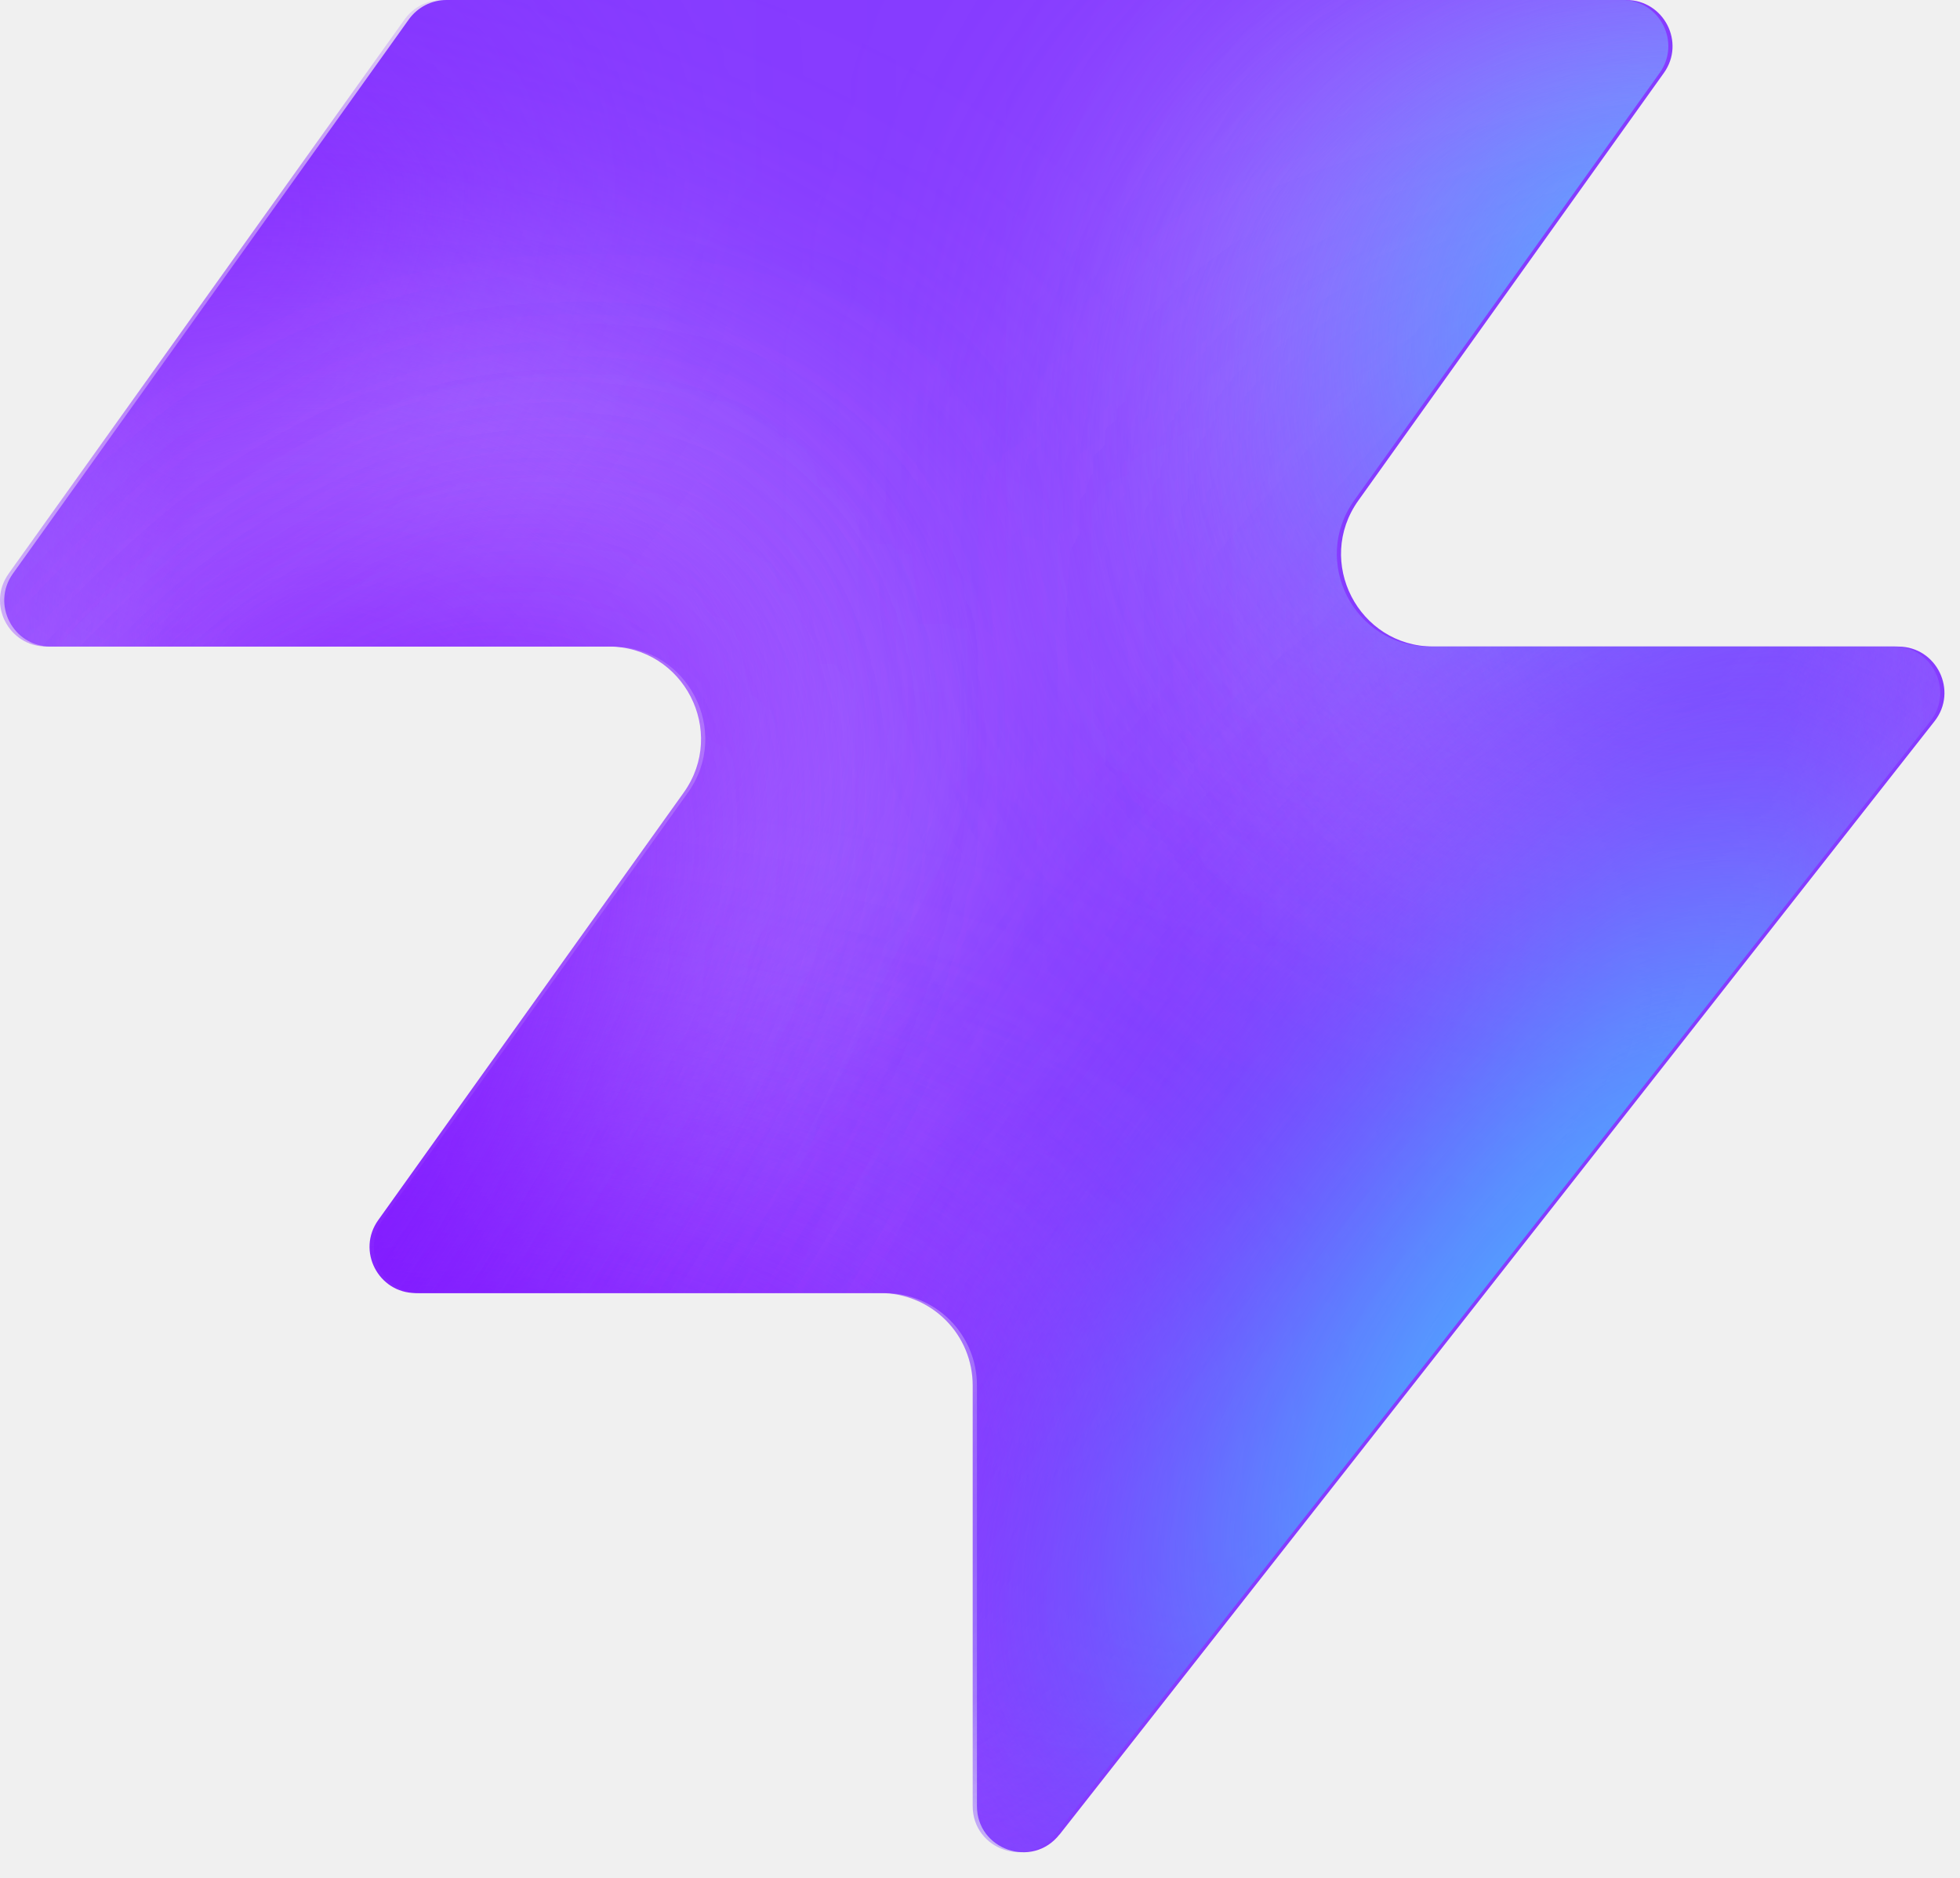
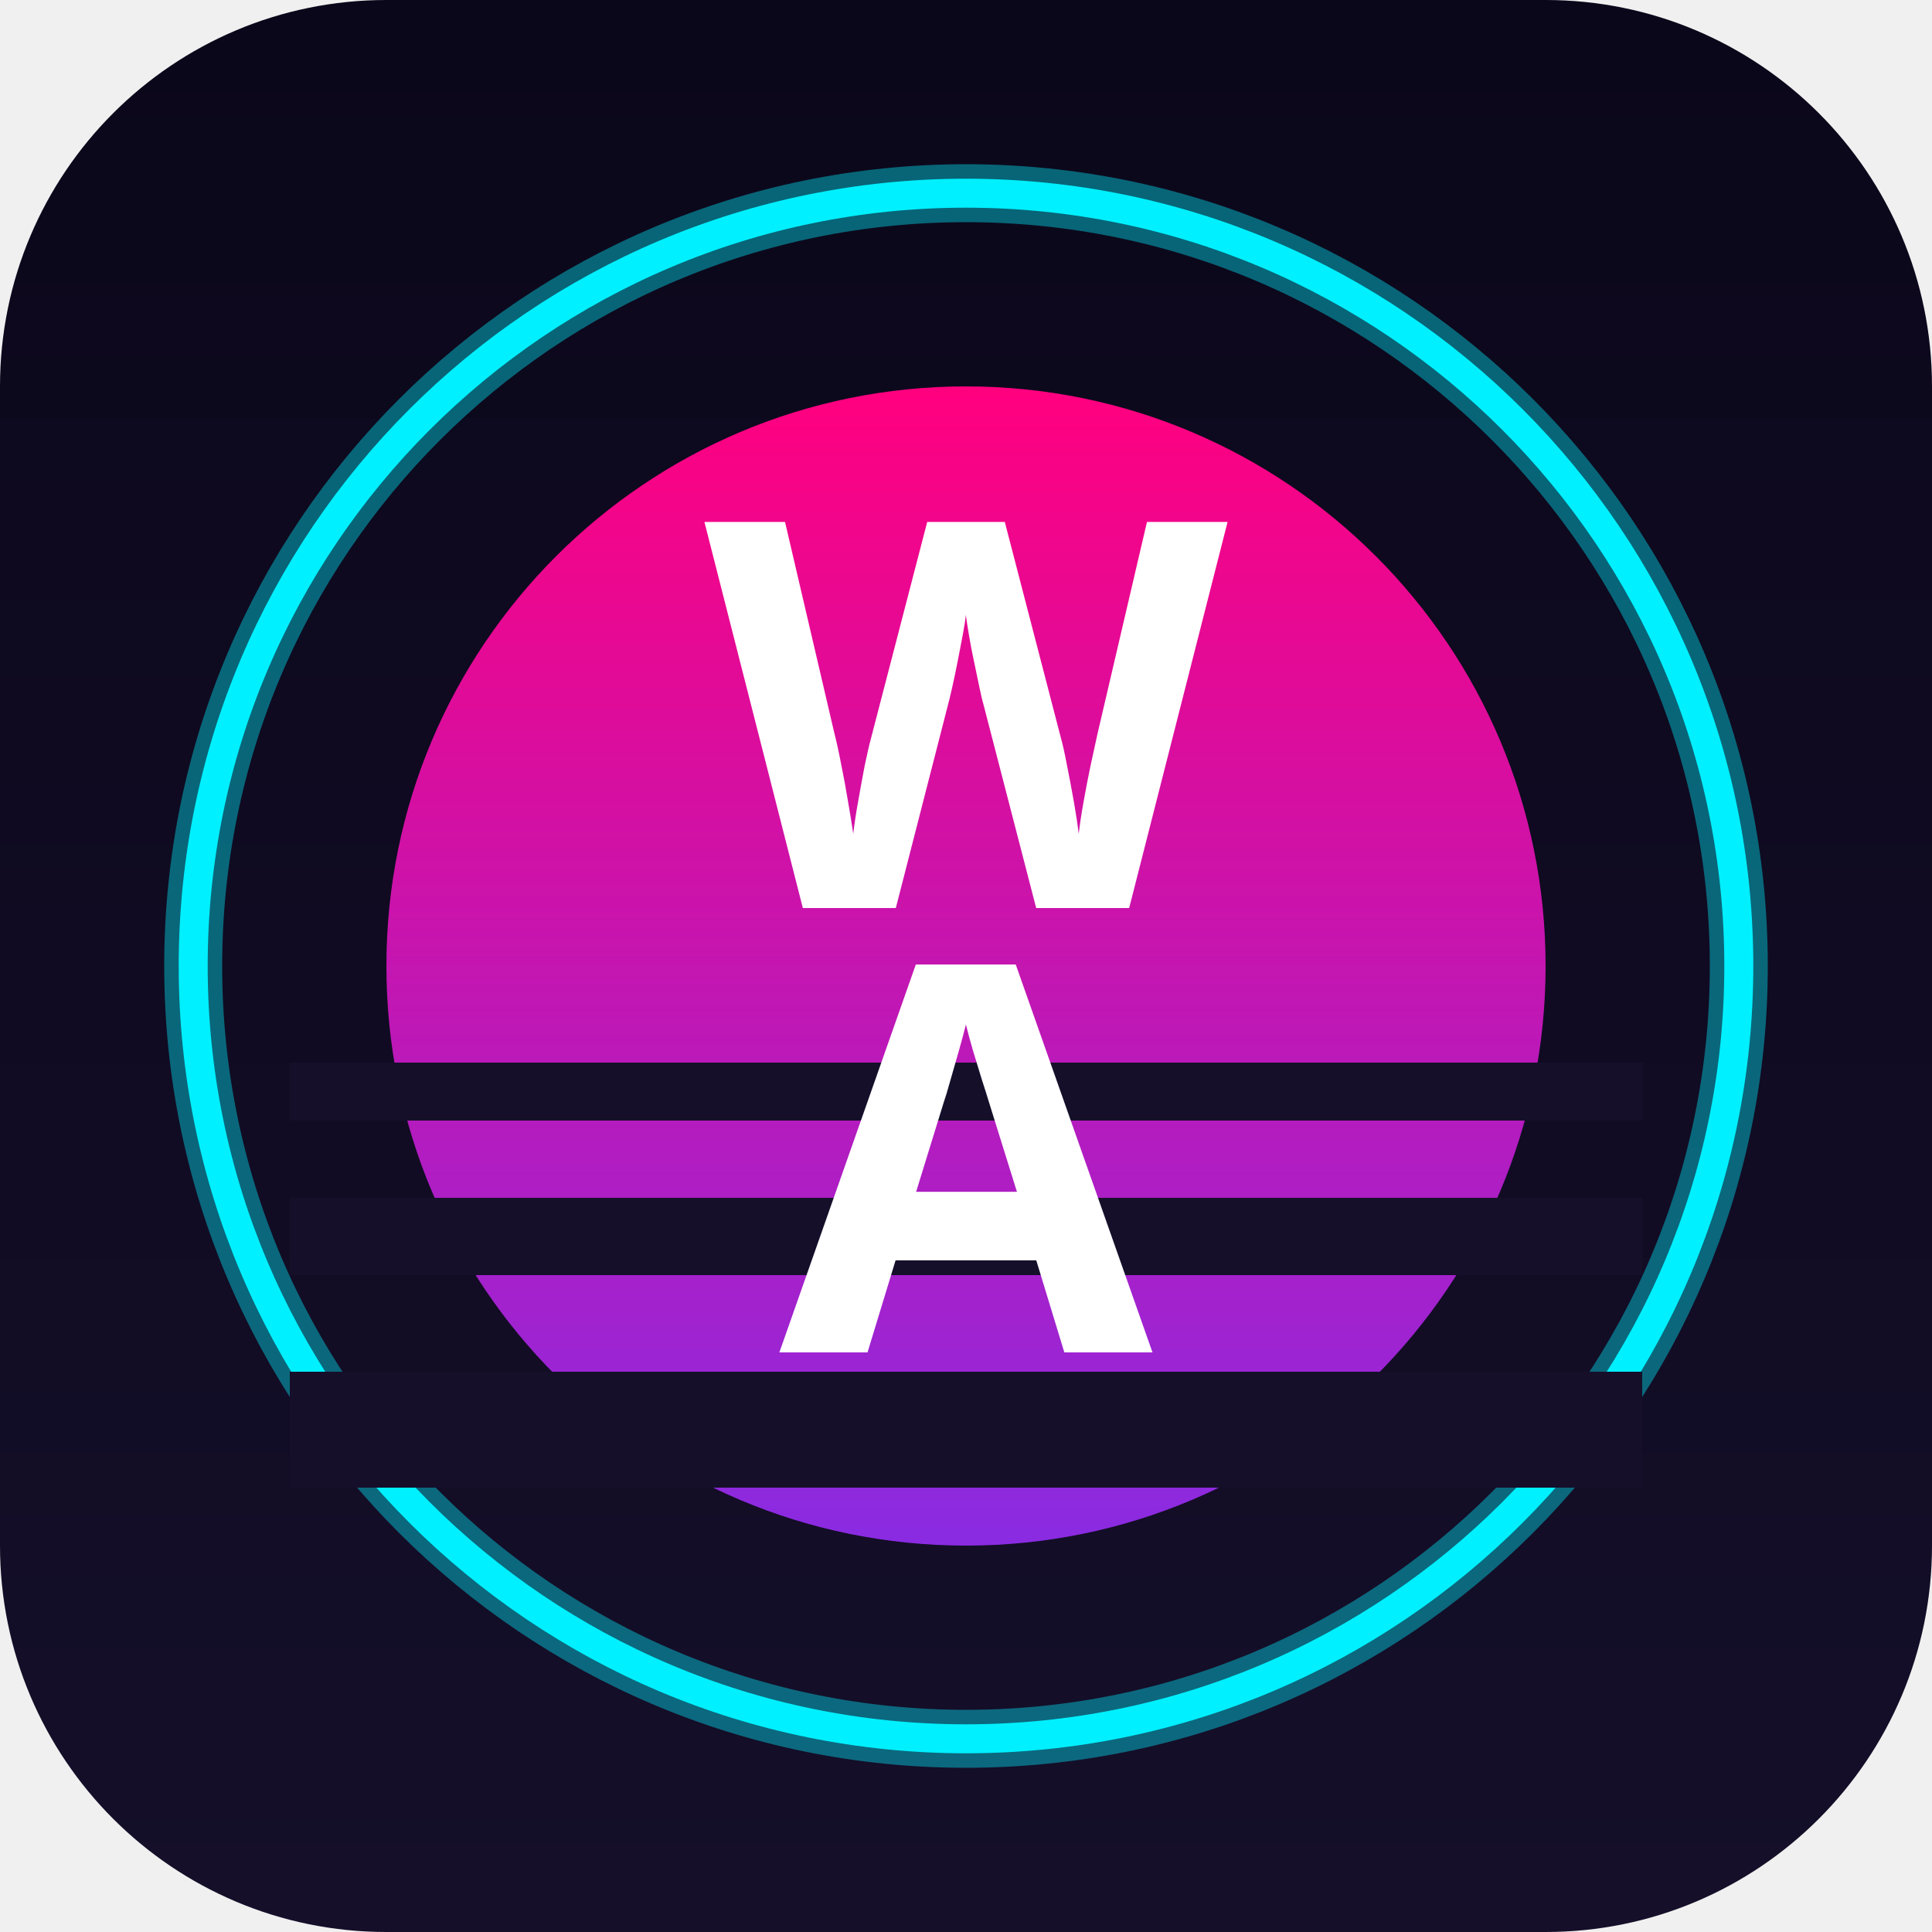
- <svg xmlns="http://www.w3.org/2000/svg" width="48" height="46" fill="none" viewBox="0 0 48 46">
-   <path fill="#863bff" d="M25.946 44.938c-.664.845-2.021.375-2.021-.698V33.937a2.26 2.26 0 0 0-2.262-2.262H10.287c-.92 0-1.456-1.04-.92-1.788l7.48-10.471c1.07-1.497 0-3.578-1.842-3.578H1.237c-.92 0-1.456-1.04-.92-1.788L10.013.474c.214-.297.556-.474.92-.474h28.894c.92 0 1.456 1.04.92 1.788l-7.48 10.471c-1.07 1.498 0 3.579 1.842 3.579h11.377c.943 0 1.473 1.088.89 1.83L25.947 44.94z" style="fill:#863bff;fill:color(display-p3 .525 .23 1);fill-opacity:1" />
-   <mask id="a" width="48" height="46" x="0" y="0" maskUnits="userSpaceOnUse" style="mask-type:alpha">
-     <path fill="#000" d="M25.842 44.938c-.664.844-2.021.375-2.021-.698V33.937a2.26 2.26 0 0 0-2.262-2.262H10.183c-.92 0-1.456-1.04-.92-1.788l7.48-10.471c1.07-1.498 0-3.579-1.842-3.579H1.133c-.92 0-1.456-1.04-.92-1.787L9.91.473c.214-.297.556-.474.92-.474h28.894c.92 0 1.456 1.04.92 1.788l-7.48 10.471c-1.07 1.498 0 3.578 1.842 3.578h11.377c.943 0 1.473 1.088.89 1.832L25.843 44.94z" style="fill:#000;fill-opacity:1" />
-   </mask>
-   <g mask="url(#a)">
-     <g filter="url(#b)">
-       <ellipse cx="5.508" cy="14.704" fill="#ede6ff" rx="5.508" ry="14.704" style="fill:#ede6ff;fill:color(display-p3 .927 .903 1);fill-opacity:1" transform="matrix(.00324 1 1 -.00324 -4.47 31.516)" />
-     </g>
-     <g filter="url(#c)">
-       <ellipse cx="10.399" cy="29.851" fill="#ede6ff" rx="10.399" ry="29.851" style="fill:#ede6ff;fill:color(display-p3 .927 .903 1);fill-opacity:1" transform="matrix(.00324 1 1 -.00324 -39.328 7.883)" />
-     </g>
-     <g filter="url(#d)">
-       <ellipse cx="5.508" cy="30.487" fill="#7e14ff" rx="5.508" ry="30.487" style="fill:#7e14ff;fill:color(display-p3 .492 .077 1);fill-opacity:1" transform="rotate(89.814 -25.913 -14.639)scale(1 -1)" />
-     </g>
-     <g filter="url(#e)">
-       <ellipse cx="5.508" cy="30.599" fill="#7e14ff" rx="5.508" ry="30.599" style="fill:#7e14ff;fill:color(display-p3 .492 .077 1);fill-opacity:1" transform="rotate(89.814 -32.644 -3.334)scale(1 -1)" />
-     </g>
-     <g filter="url(#f)">
-       <ellipse cx="5.508" cy="30.599" fill="#7e14ff" rx="5.508" ry="30.599" style="fill:#7e14ff;fill:color(display-p3 .492 .077 1);fill-opacity:1" transform="matrix(.00324 1 1 -.00324 -34.34 30.47)" />
-     </g>
-     <g filter="url(#g)">
-       <ellipse cx="14.072" cy="22.078" fill="#ede6ff" rx="14.072" ry="22.078" style="fill:#ede6ff;fill:color(display-p3 .927 .903 1);fill-opacity:1" transform="rotate(93.35 24.506 48.493)scale(-1 1)" />
-     </g>
-     <g filter="url(#h)">
-       <ellipse cx="3.47" cy="21.501" fill="#7e14ff" rx="3.47" ry="21.501" style="fill:#7e14ff;fill:color(display-p3 .492 .077 1);fill-opacity:1" transform="rotate(89.009 28.708 47.59)scale(-1 1)" />
-     </g>
-     <g filter="url(#i)">
-       <ellipse cx="3.47" cy="21.501" fill="#7e14ff" rx="3.47" ry="21.501" style="fill:#7e14ff;fill:color(display-p3 .492 .077 1);fill-opacity:1" transform="rotate(89.009 28.708 47.59)scale(-1 1)" />
-     </g>
-     <g filter="url(#j)">
-       <ellipse cx=".387" cy="8.972" fill="#7e14ff" rx="4.407" ry="29.108" style="fill:#7e14ff;fill:color(display-p3 .492 .077 1);fill-opacity:1" transform="rotate(39.51 .387 8.972)" />
-     </g>
-     <g filter="url(#k)">
-       <ellipse cx="47.523" cy="-6.092" fill="#7e14ff" rx="4.407" ry="29.108" style="fill:#7e14ff;fill:color(display-p3 .492 .077 1);fill-opacity:1" transform="rotate(37.892 47.523 -6.092)" />
-     </g>
-     <g filter="url(#l)">
-       <ellipse cx="41.412" cy="6.333" fill="#47bfff" rx="5.971" ry="9.665" style="fill:#47bfff;fill:color(display-p3 .28 .748 1);fill-opacity:1" transform="rotate(37.892 41.412 6.333)" />
-     </g>
-     <g filter="url(#m)">
-       <ellipse cx="-1.879" cy="38.332" fill="#7e14ff" rx="4.407" ry="29.108" style="fill:#7e14ff;fill:color(display-p3 .492 .077 1);fill-opacity:1" transform="rotate(37.892 -1.88 38.332)" />
-     </g>
-     <g filter="url(#n)">
-       <ellipse cx="-1.879" cy="38.332" fill="#7e14ff" rx="4.407" ry="29.108" style="fill:#7e14ff;fill:color(display-p3 .492 .077 1);fill-opacity:1" transform="rotate(37.892 -1.88 38.332)" />
-     </g>
-     <g filter="url(#o)">
-       <ellipse cx="35.651" cy="29.907" fill="#7e14ff" rx="4.407" ry="29.108" style="fill:#7e14ff;fill:color(display-p3 .492 .077 1);fill-opacity:1" transform="rotate(37.892 35.651 29.907)" />
-     </g>
-     <g filter="url(#p)">
-       <ellipse cx="38.418" cy="32.4" fill="#47bfff" rx="5.971" ry="15.297" style="fill:#47bfff;fill:color(display-p3 .28 .748 1);fill-opacity:1" transform="rotate(37.892 38.418 32.4)" />
-     </g>
-   </g>
+ <svg xmlns="http://www.w3.org/2000/svg" viewBox="0 0 100 100">
  <defs>
-     <filter id="b" width="60.045" height="41.654" x="-19.77" y="16.149" color-interpolation-filters="sRGB" filterUnits="userSpaceOnUse">
-       <feFlood flood-opacity="0" result="BackgroundImageFix" />
-       <feBlend in="SourceGraphic" in2="BackgroundImageFix" result="shape" />
-       <feGaussianBlur result="effect1_foregroundBlur_2002_17158" stdDeviation="7.659" />
-     </filter>
-     <filter id="c" width="90.34" height="51.437" x="-54.613" y="-7.533" color-interpolation-filters="sRGB" filterUnits="userSpaceOnUse">
-       <feFlood flood-opacity="0" result="BackgroundImageFix" />
-       <feBlend in="SourceGraphic" in2="BackgroundImageFix" result="shape" />
-       <feGaussianBlur result="effect1_foregroundBlur_2002_17158" stdDeviation="7.659" />
-     </filter>
-     <filter id="d" width="79.355" height="29.4" x="-49.64" y="2.03" color-interpolation-filters="sRGB" filterUnits="userSpaceOnUse">
-       <feFlood flood-opacity="0" result="BackgroundImageFix" />
-       <feBlend in="SourceGraphic" in2="BackgroundImageFix" result="shape" />
-       <feGaussianBlur result="effect1_foregroundBlur_2002_17158" stdDeviation="4.596" />
-     </filter>
-     <filter id="e" width="79.579" height="29.4" x="-45.045" y="20.029" color-interpolation-filters="sRGB" filterUnits="userSpaceOnUse">
-       <feFlood flood-opacity="0" result="BackgroundImageFix" />
-       <feBlend in="SourceGraphic" in2="BackgroundImageFix" result="shape" />
-       <feGaussianBlur result="effect1_foregroundBlur_2002_17158" stdDeviation="4.596" />
-     </filter>
-     <filter id="f" width="79.579" height="29.4" x="-43.513" y="21.178" color-interpolation-filters="sRGB" filterUnits="userSpaceOnUse">
-       <feFlood flood-opacity="0" result="BackgroundImageFix" />
-       <feBlend in="SourceGraphic" in2="BackgroundImageFix" result="shape" />
-       <feGaussianBlur result="effect1_foregroundBlur_2002_17158" stdDeviation="4.596" />
-     </filter>
-     <filter id="g" width="74.749" height="58.852" x="15.756" y="-17.901" color-interpolation-filters="sRGB" filterUnits="userSpaceOnUse">
-       <feFlood flood-opacity="0" result="BackgroundImageFix" />
-       <feBlend in="SourceGraphic" in2="BackgroundImageFix" result="shape" />
-       <feGaussianBlur result="effect1_foregroundBlur_2002_17158" stdDeviation="7.659" />
-     </filter>
-     <filter id="h" width="61.377" height="25.362" x="23.548" y="2.284" color-interpolation-filters="sRGB" filterUnits="userSpaceOnUse">
-       <feFlood flood-opacity="0" result="BackgroundImageFix" />
-       <feBlend in="SourceGraphic" in2="BackgroundImageFix" result="shape" />
-       <feGaussianBlur result="effect1_foregroundBlur_2002_17158" stdDeviation="4.596" />
-     </filter>
-     <filter id="i" width="61.377" height="25.362" x="23.548" y="2.284" color-interpolation-filters="sRGB" filterUnits="userSpaceOnUse">
-       <feFlood flood-opacity="0" result="BackgroundImageFix" />
-       <feBlend in="SourceGraphic" in2="BackgroundImageFix" result="shape" />
-       <feGaussianBlur result="effect1_foregroundBlur_2002_17158" stdDeviation="4.596" />
-     </filter>
-     <filter id="j" width="56.045" height="63.649" x="-27.636" y="-22.853" color-interpolation-filters="sRGB" filterUnits="userSpaceOnUse">
-       <feFlood flood-opacity="0" result="BackgroundImageFix" />
-       <feBlend in="SourceGraphic" in2="BackgroundImageFix" result="shape" />
-       <feGaussianBlur result="effect1_foregroundBlur_2002_17158" stdDeviation="4.596" />
-     </filter>
-     <filter id="k" width="54.814" height="64.646" x="20.116" y="-38.415" color-interpolation-filters="sRGB" filterUnits="userSpaceOnUse">
-       <feFlood flood-opacity="0" result="BackgroundImageFix" />
-       <feBlend in="SourceGraphic" in2="BackgroundImageFix" result="shape" />
-       <feGaussianBlur result="effect1_foregroundBlur_2002_17158" stdDeviation="4.596" />
-     </filter>
-     <filter id="l" width="33.541" height="35.313" x="24.641" y="-11.323" color-interpolation-filters="sRGB" filterUnits="userSpaceOnUse">
-       <feFlood flood-opacity="0" result="BackgroundImageFix" />
-       <feBlend in="SourceGraphic" in2="BackgroundImageFix" result="shape" />
-       <feGaussianBlur result="effect1_foregroundBlur_2002_17158" stdDeviation="4.596" />
-     </filter>
-     <filter id="m" width="54.814" height="64.646" x="-29.286" y="6.009" color-interpolation-filters="sRGB" filterUnits="userSpaceOnUse">
-       <feFlood flood-opacity="0" result="BackgroundImageFix" />
-       <feBlend in="SourceGraphic" in2="BackgroundImageFix" result="shape" />
-       <feGaussianBlur result="effect1_foregroundBlur_2002_17158" stdDeviation="4.596" />
-     </filter>
-     <filter id="n" width="54.814" height="64.646" x="-29.286" y="6.009" color-interpolation-filters="sRGB" filterUnits="userSpaceOnUse">
-       <feFlood flood-opacity="0" result="BackgroundImageFix" />
-       <feBlend in="SourceGraphic" in2="BackgroundImageFix" result="shape" />
-       <feGaussianBlur result="effect1_foregroundBlur_2002_17158" stdDeviation="4.596" />
-     </filter>
-     <filter id="o" width="54.814" height="64.646" x="8.244" y="-2.416" color-interpolation-filters="sRGB" filterUnits="userSpaceOnUse">
-       <feFlood flood-opacity="0" result="BackgroundImageFix" />
-       <feBlend in="SourceGraphic" in2="BackgroundImageFix" result="shape" />
-       <feGaussianBlur result="effect1_foregroundBlur_2002_17158" stdDeviation="4.596" />
-     </filter>
-     <filter id="p" width="39.409" height="43.623" x="18.713" y="10.588" color-interpolation-filters="sRGB" filterUnits="userSpaceOnUse">
-       <feFlood flood-opacity="0" result="BackgroundImageFix" />
-       <feBlend in="SourceGraphic" in2="BackgroundImageFix" result="shape" />
-       <feGaussianBlur result="effect1_foregroundBlur_2002_17158" stdDeviation="4.596" />
-     </filter>
+     <linearGradient id="sun-grad" x1="0%" y1="0%" x2="0%" y2="100%">
+       <stop offset="0%" stop-color="#FF007F" />
+       <stop offset="100%" stop-color="#8A2BE2" />
+     </linearGradient>
+     <linearGradient id="bg" x1="0%" y1="0%" x2="0%" y2="100%">
+       <stop offset="0%" stop-color="#0B071A" />
+       <stop offset="100%" stop-color="#150F2A" />
+     </linearGradient>
  </defs>
+   <rect width="100" height="100" rx="20" fill="url(#bg)" />
+   <circle cx="50" cy="50" r="40" fill="none" stroke="#00F0FF" stroke-width="3" opacity="0.4" />
+   <circle cx="50" cy="50" r="40" fill="none" stroke="#00F0FF" stroke-width="1.5" />
+   <circle cx="50" cy="50" r="30" fill="url(#sun-grad)" />
+   <rect x="15" y="55" width="70" height="3" fill="#150F2A" />
+   <rect x="15" y="62" width="70" height="4" fill="#150F2A" />
+   <rect x="15" y="71" width="70" height="6" fill="#150F2A" />
+   <text x="50" y="47" font-family="sans-serif" font-weight="900" font-size="28" fill="#FFFFFF" text-anchor="middle" letter-spacing="-2" style="text-shadow: 2px 2px 0px #00F0FF;">W</text>
+   <text x="50" y="70" font-family="sans-serif" font-weight="900" font-size="28" fill="#FFFFFF" text-anchor="middle" letter-spacing="-2" style="text-shadow: 2px 2px 0px #00F0FF;">A</text>
</svg>
